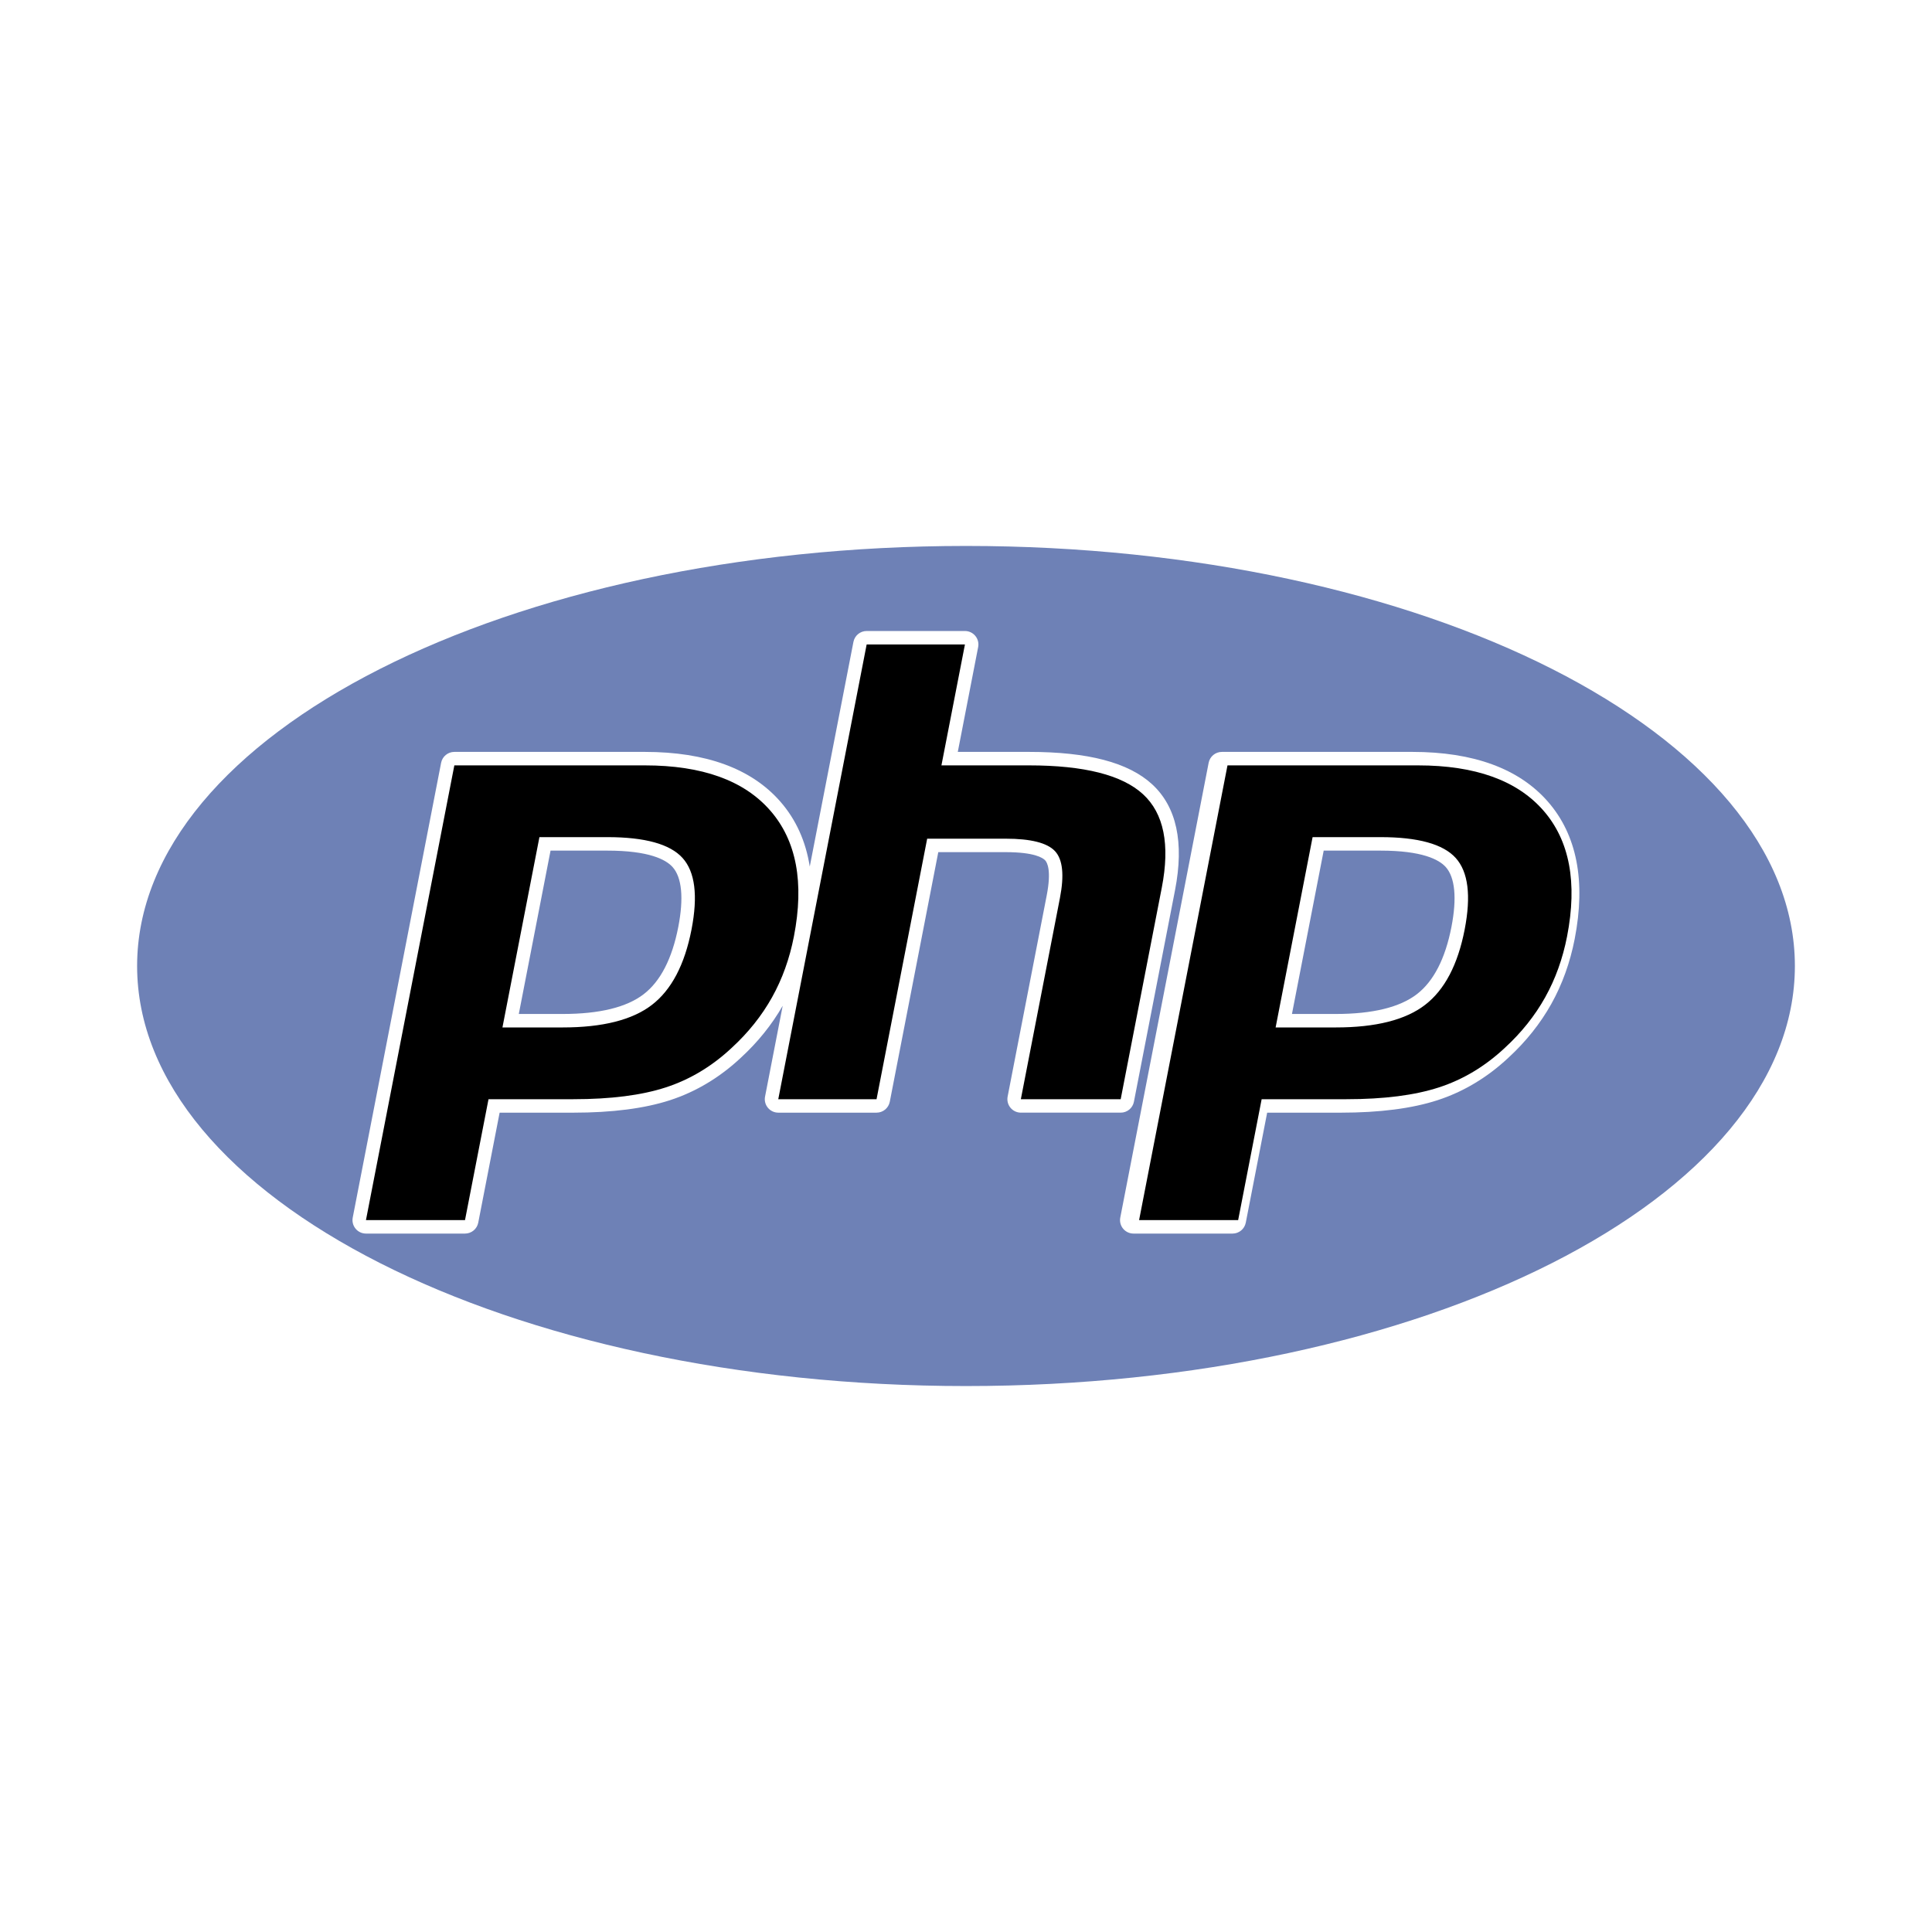
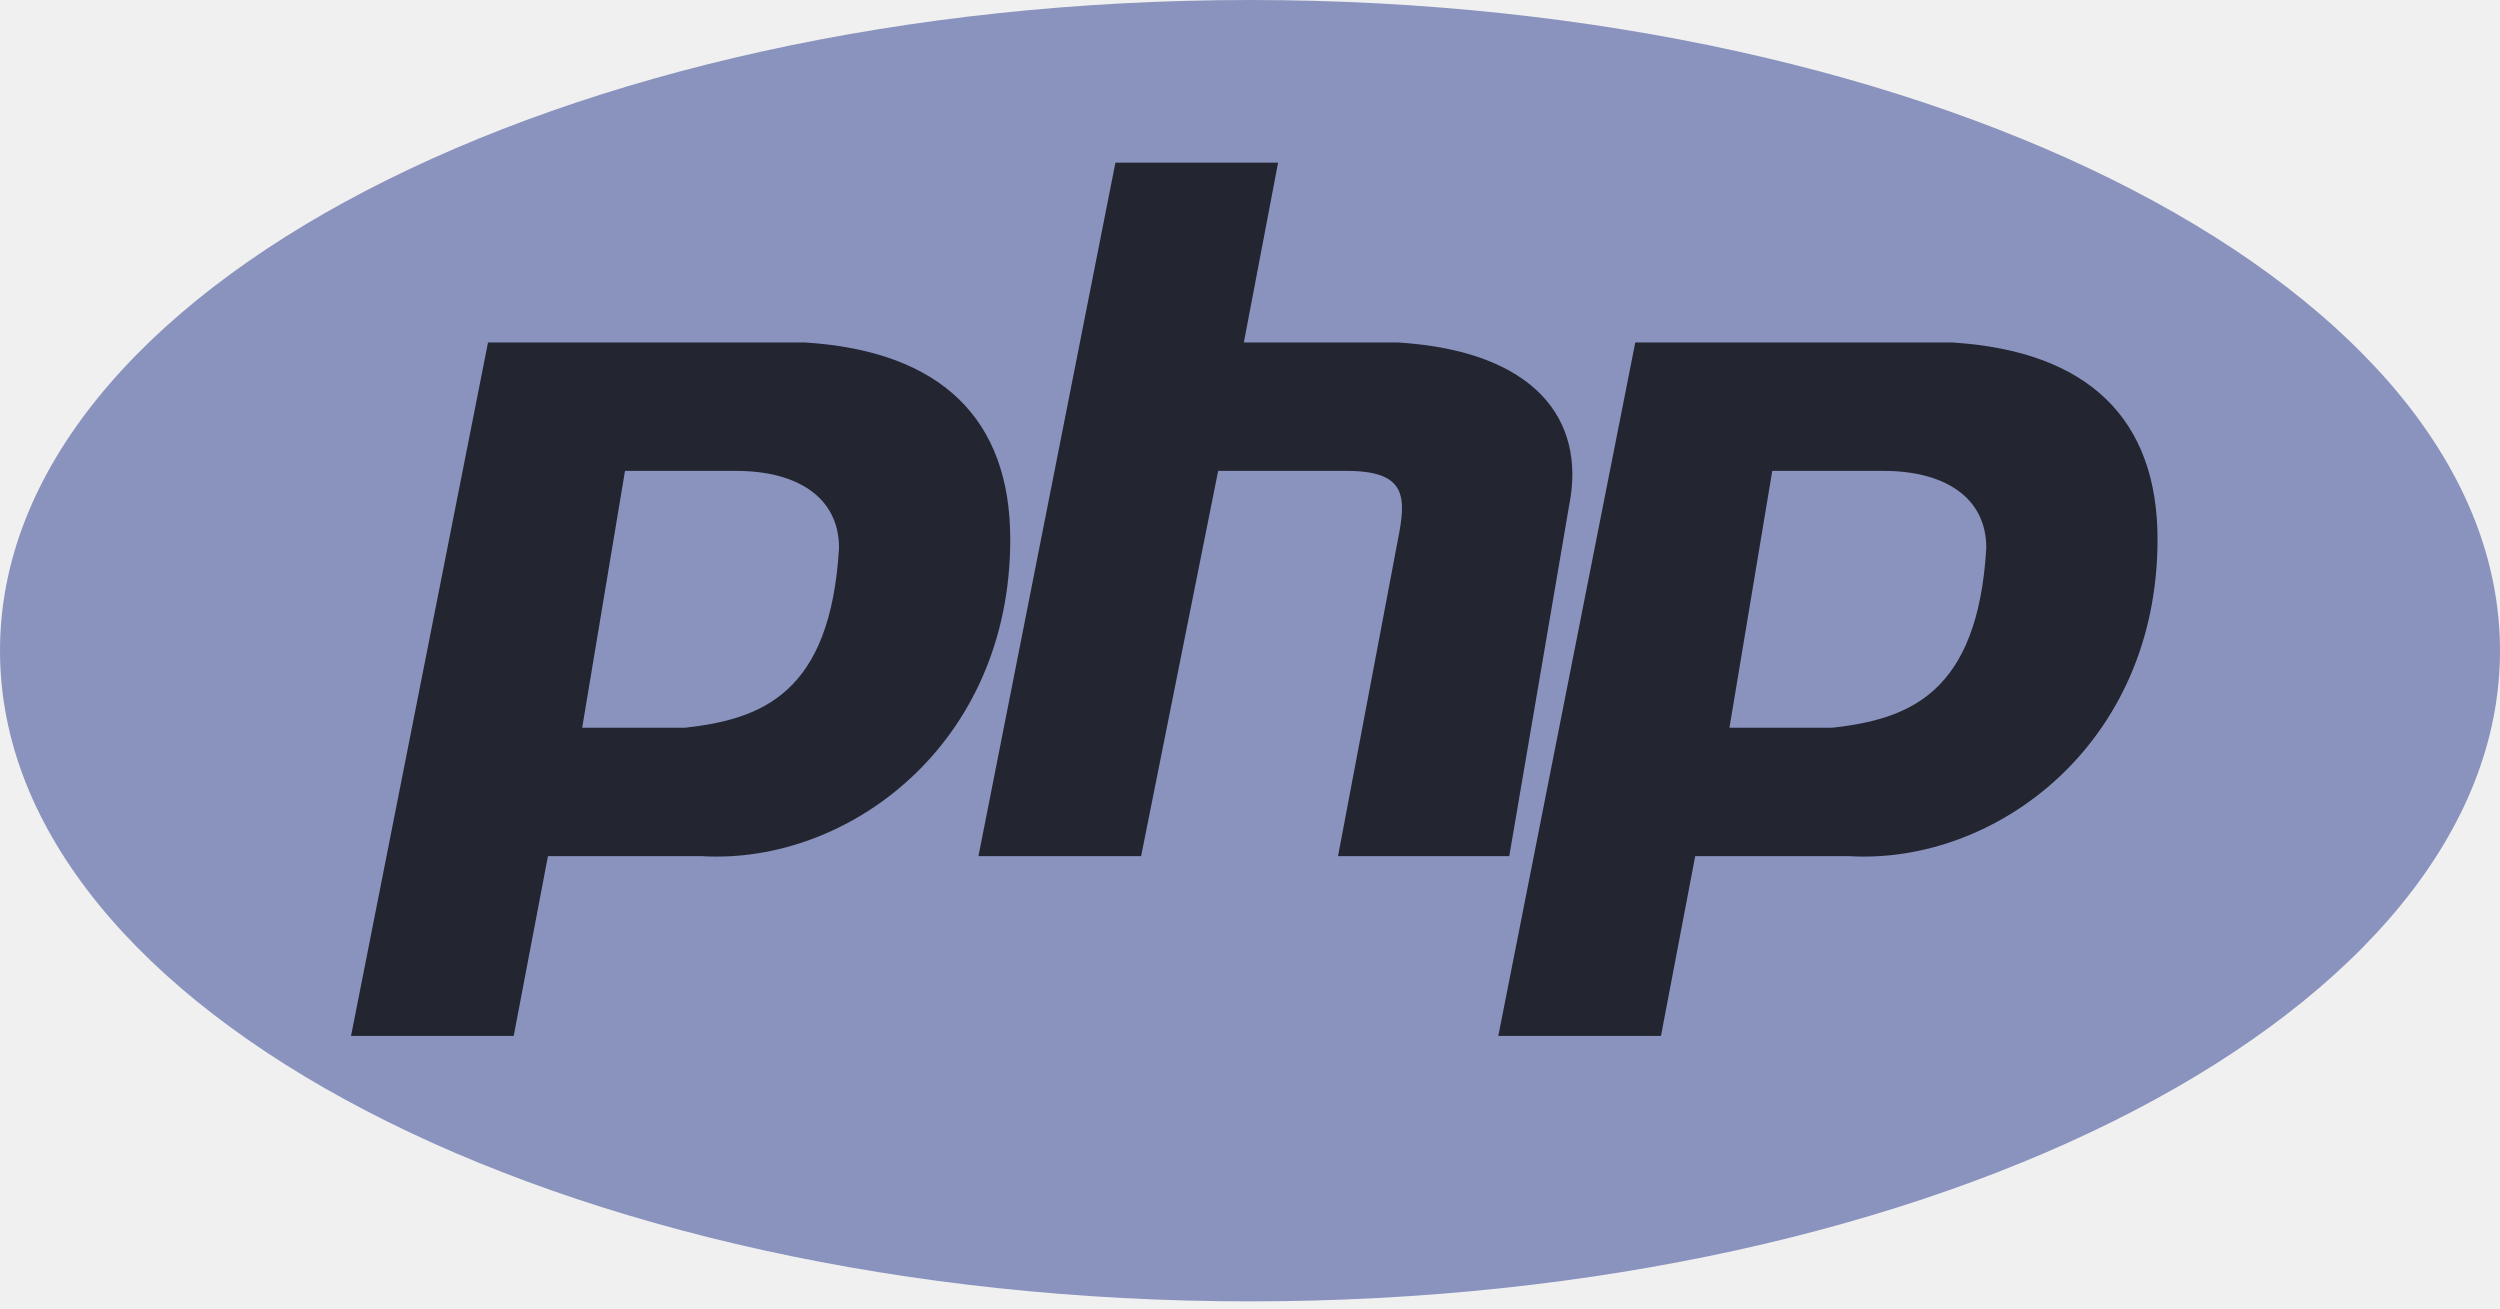
- <svg xmlns="http://www.w3.org/2000/svg" height="2500" viewBox="0 0 192.756 192.756" width="2500">
-   <g clip-rule="evenodd" fill-rule="evenodd">
-     <path d="m0 0h192.756v192.756h-192.756z" fill="#fff" />
-     <g>
-       <path d="m96.378 138.287c45.673 0 82.698-18.764 82.698-41.909s-37.025-41.909-82.698-41.909c-45.672 0-82.698 18.764-82.698 41.909s37.026 41.909 82.698 41.909z" fill="#6e81b6" />
-       <path d="m113.131 109.924 4.102-21.112c.926-4.765.156-8.319-2.287-10.565-2.367-2.173-6.385-3.23-12.283-3.23h-7.104l2.032-10.46a1.344 1.344 0 0 0 -1.319-1.602h-9.805c-.644 0-1.197.457-1.32 1.089l-4.357 22.413c-.396-2.522-1.372-4.69-2.934-6.479-2.876-3.292-7.425-4.961-13.522-4.961h-19.004c-.644 0-1.197.457-1.32 1.088l-8.817 45.368c-.077.395.026.801.282 1.111.255.311.635.49 1.038.49h9.882c.644 0 1.197-.457 1.32-1.09l2.133-10.973h7.356c3.86 0 7.104-.418 9.636-1.242 2.589-.842 4.972-2.27 7.072-4.236 1.697-1.559 3.099-3.305 4.178-5.188l-1.761 9.064c-.077.395.026.803.282 1.111.255.311.636.49 1.038.49h9.805c.644 0 1.197-.457 1.32-1.088l4.839-24.903h6.728c2.867 0 3.707.571 3.936.816.207.224.637 1.013.154 3.5l-3.9 20.073a1.347 1.347 0 0 0 1.32 1.601h9.961a1.341 1.341 0 0 0 1.319-1.085zm-45.458-17.444c-.616 3.165-1.776 5.422-3.45 6.709-1.7 1.311-4.419 1.975-8.082 1.975h-4.38l3.167-16.298h5.663c4.16 0 5.836.889 6.509 1.634.933 1.034 1.131 3.103.573 5.98zm86.759-12.502c-2.875-3.292-7.424-4.961-13.521-4.961h-19.004c-.645 0-1.197.457-1.32 1.088l-8.816 45.368c-.078.395.025.801.281 1.111s.637.49 1.037.49h9.883c.645 0 1.197-.457 1.32-1.09l2.133-10.973h7.357c3.861 0 7.102-.418 9.635-1.242 2.59-.842 4.973-2.27 7.072-4.236 1.752-1.609 3.193-3.418 4.285-5.371s1.875-4.131 2.332-6.475c1.123-5.781.224-10.393-2.674-13.709zm-9.621 12.502c-.617 3.165-1.777 5.422-3.449 6.709-1.701 1.311-4.42 1.975-8.082 1.975h-4.381l3.166-16.298h5.664c4.16 0 5.836.889 6.51 1.634.931 1.034 1.13 3.103.572 5.98z" fill="#fff" />
-       <path d="m60.591 83.521c3.754 0 6.257.693 7.508 2.079 1.25 1.386 1.548 3.766.894 7.137-.684 3.511-2 6.017-3.95 7.519s-4.918 2.252-8.902 2.252h-6.012l3.69-18.987zm-24.079 38.208h9.882l2.345-12.061h8.465c3.735 0 6.808-.393 9.22-1.178s4.605-2.1 6.578-3.947c1.656-1.521 2.996-3.201 4.022-5.037 1.025-1.836 1.753-3.861 2.184-6.076 1.046-5.378.257-9.567-2.365-12.567-2.621-3.001-6.792-4.501-12.509-4.501h-19.004zm49.954-57.429h9.805l-2.344 12.062h8.736c5.494 0 9.287.958 11.373 2.875s2.711 5.024 1.877 9.319l-4.102 21.112h-9.961l3.9-20.074c.443-2.284.281-3.841-.49-4.672-.771-.83-2.412-1.246-4.92-1.246h-7.836l-5.051 25.992h-9.805zm51.263 19.221c3.754 0 6.256.693 7.508 2.079 1.25 1.386 1.547 3.766.893 7.137-.682 3.511-1.998 6.017-3.949 7.519-1.949 1.502-4.918 2.252-8.9 2.252h-6.012l3.689-18.987zm-24.081 38.208h9.883l2.344-12.061h8.465c3.736 0 6.809-.393 9.221-1.178s4.605-2.1 6.578-3.947c1.656-1.521 2.996-3.201 4.021-5.037s1.754-3.861 2.186-6.076c1.045-5.378.256-9.567-2.365-12.567-2.623-3.001-6.793-4.501-12.51-4.501h-19.004z" />
-     </g>
+ <svg xmlns="http://www.w3.org/2000/svg" width="2500" height="1309" viewBox="0 0 256 134" preserveAspectRatio="xMinYMin meet">
+   <g fill-rule="evenodd">
+     <ellipse fill="#8993BE" cx="128" cy="66.63" rx="128" ry="66.63" />
+     <path d="M35.945 106.082l14.028-71.014H82.41c14.027.877 21.041 7.89 21.041 20.165 0 21.041-16.657 33.315-31.562 32.438H56.11l-3.507 18.411H35.945zm23.671-31.561L64 48.219h11.397c6.137 0 10.52 2.63 10.52 7.89-.876 14.905-7.89 17.535-15.78 18.412h-10.52zM100.192 87.671l14.027-71.013h16.658l-3.507 18.41h15.78c14.028.877 19.288 7.89 17.535 16.658l-6.137 35.945h-17.534l6.137-32.438c.876-4.384.876-7.014-5.26-7.014H124.74l-7.89 39.452h-16.658zM153.425 106.082l14.027-71.014h32.438c14.028.877 21.042 7.89 21.042 20.165 0 21.041-16.658 33.315-31.562 32.438h-15.781l-3.507 18.411h-16.657zm23.67-31.561l4.384-26.302h11.398c6.137 0 10.52 2.63 10.52 7.89-.876 14.905-7.89 17.535-15.78 18.412h-10.521z" fill="#232531" />
  </g>
</svg>
